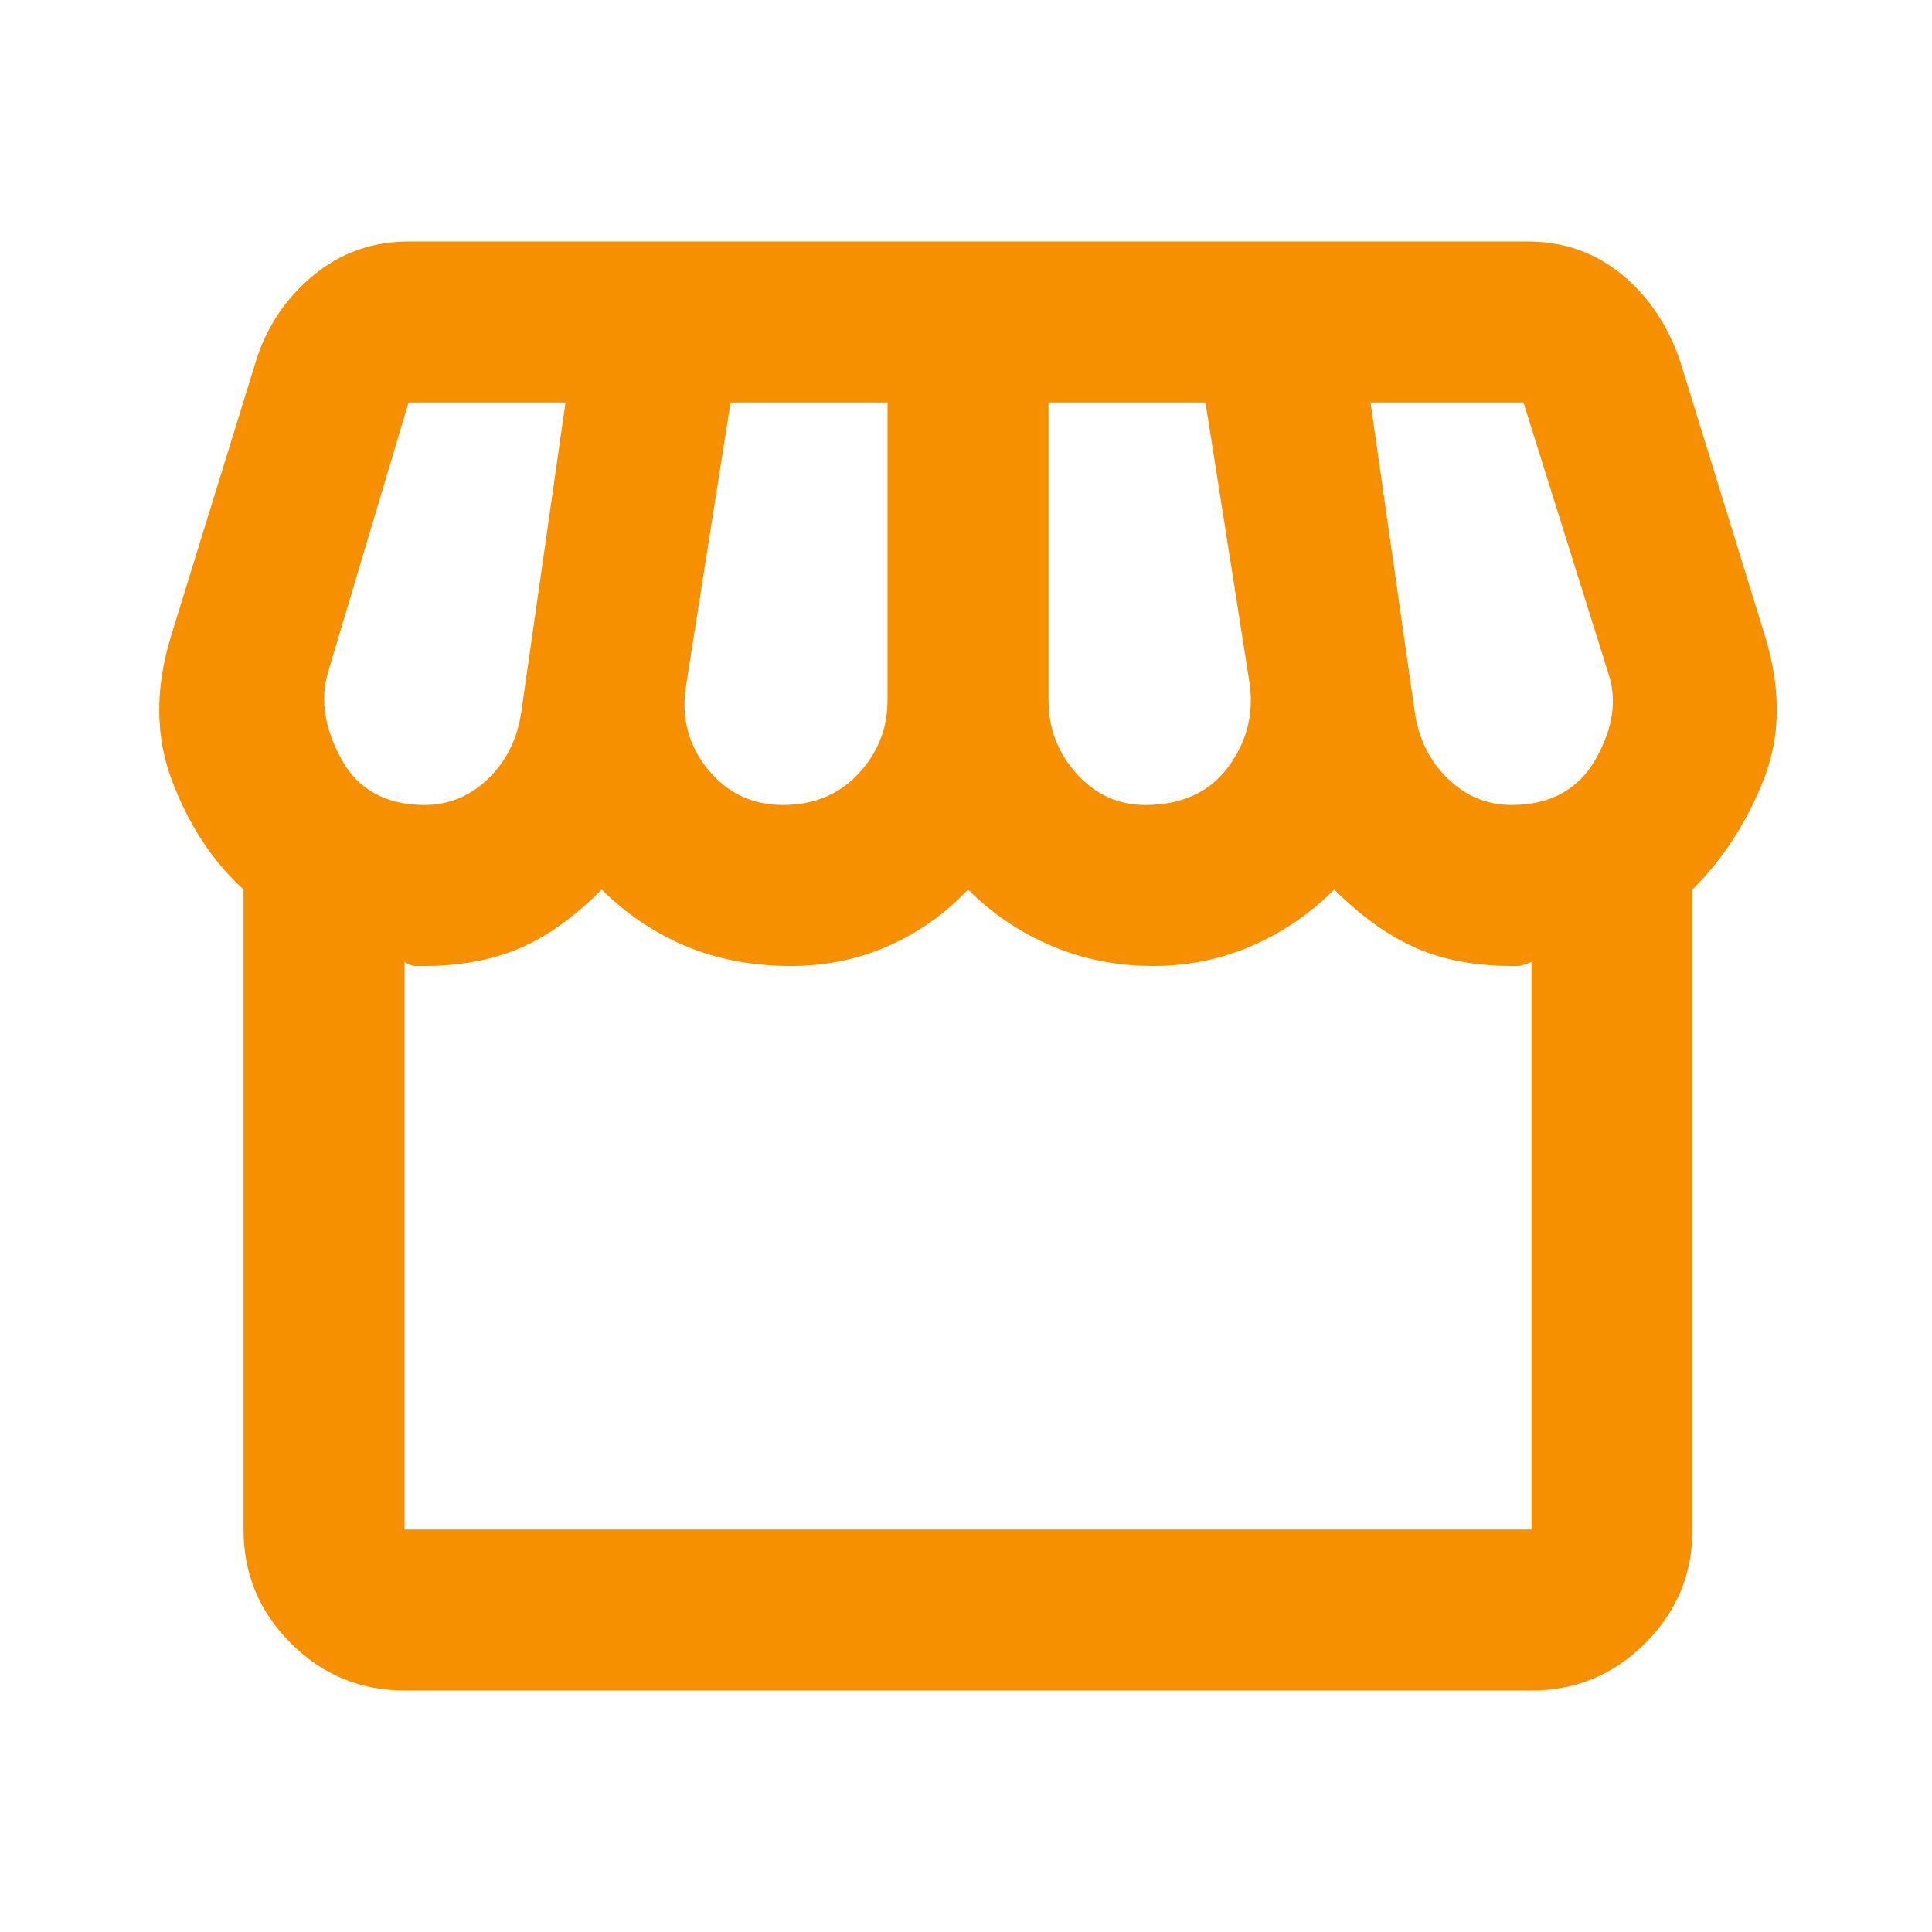
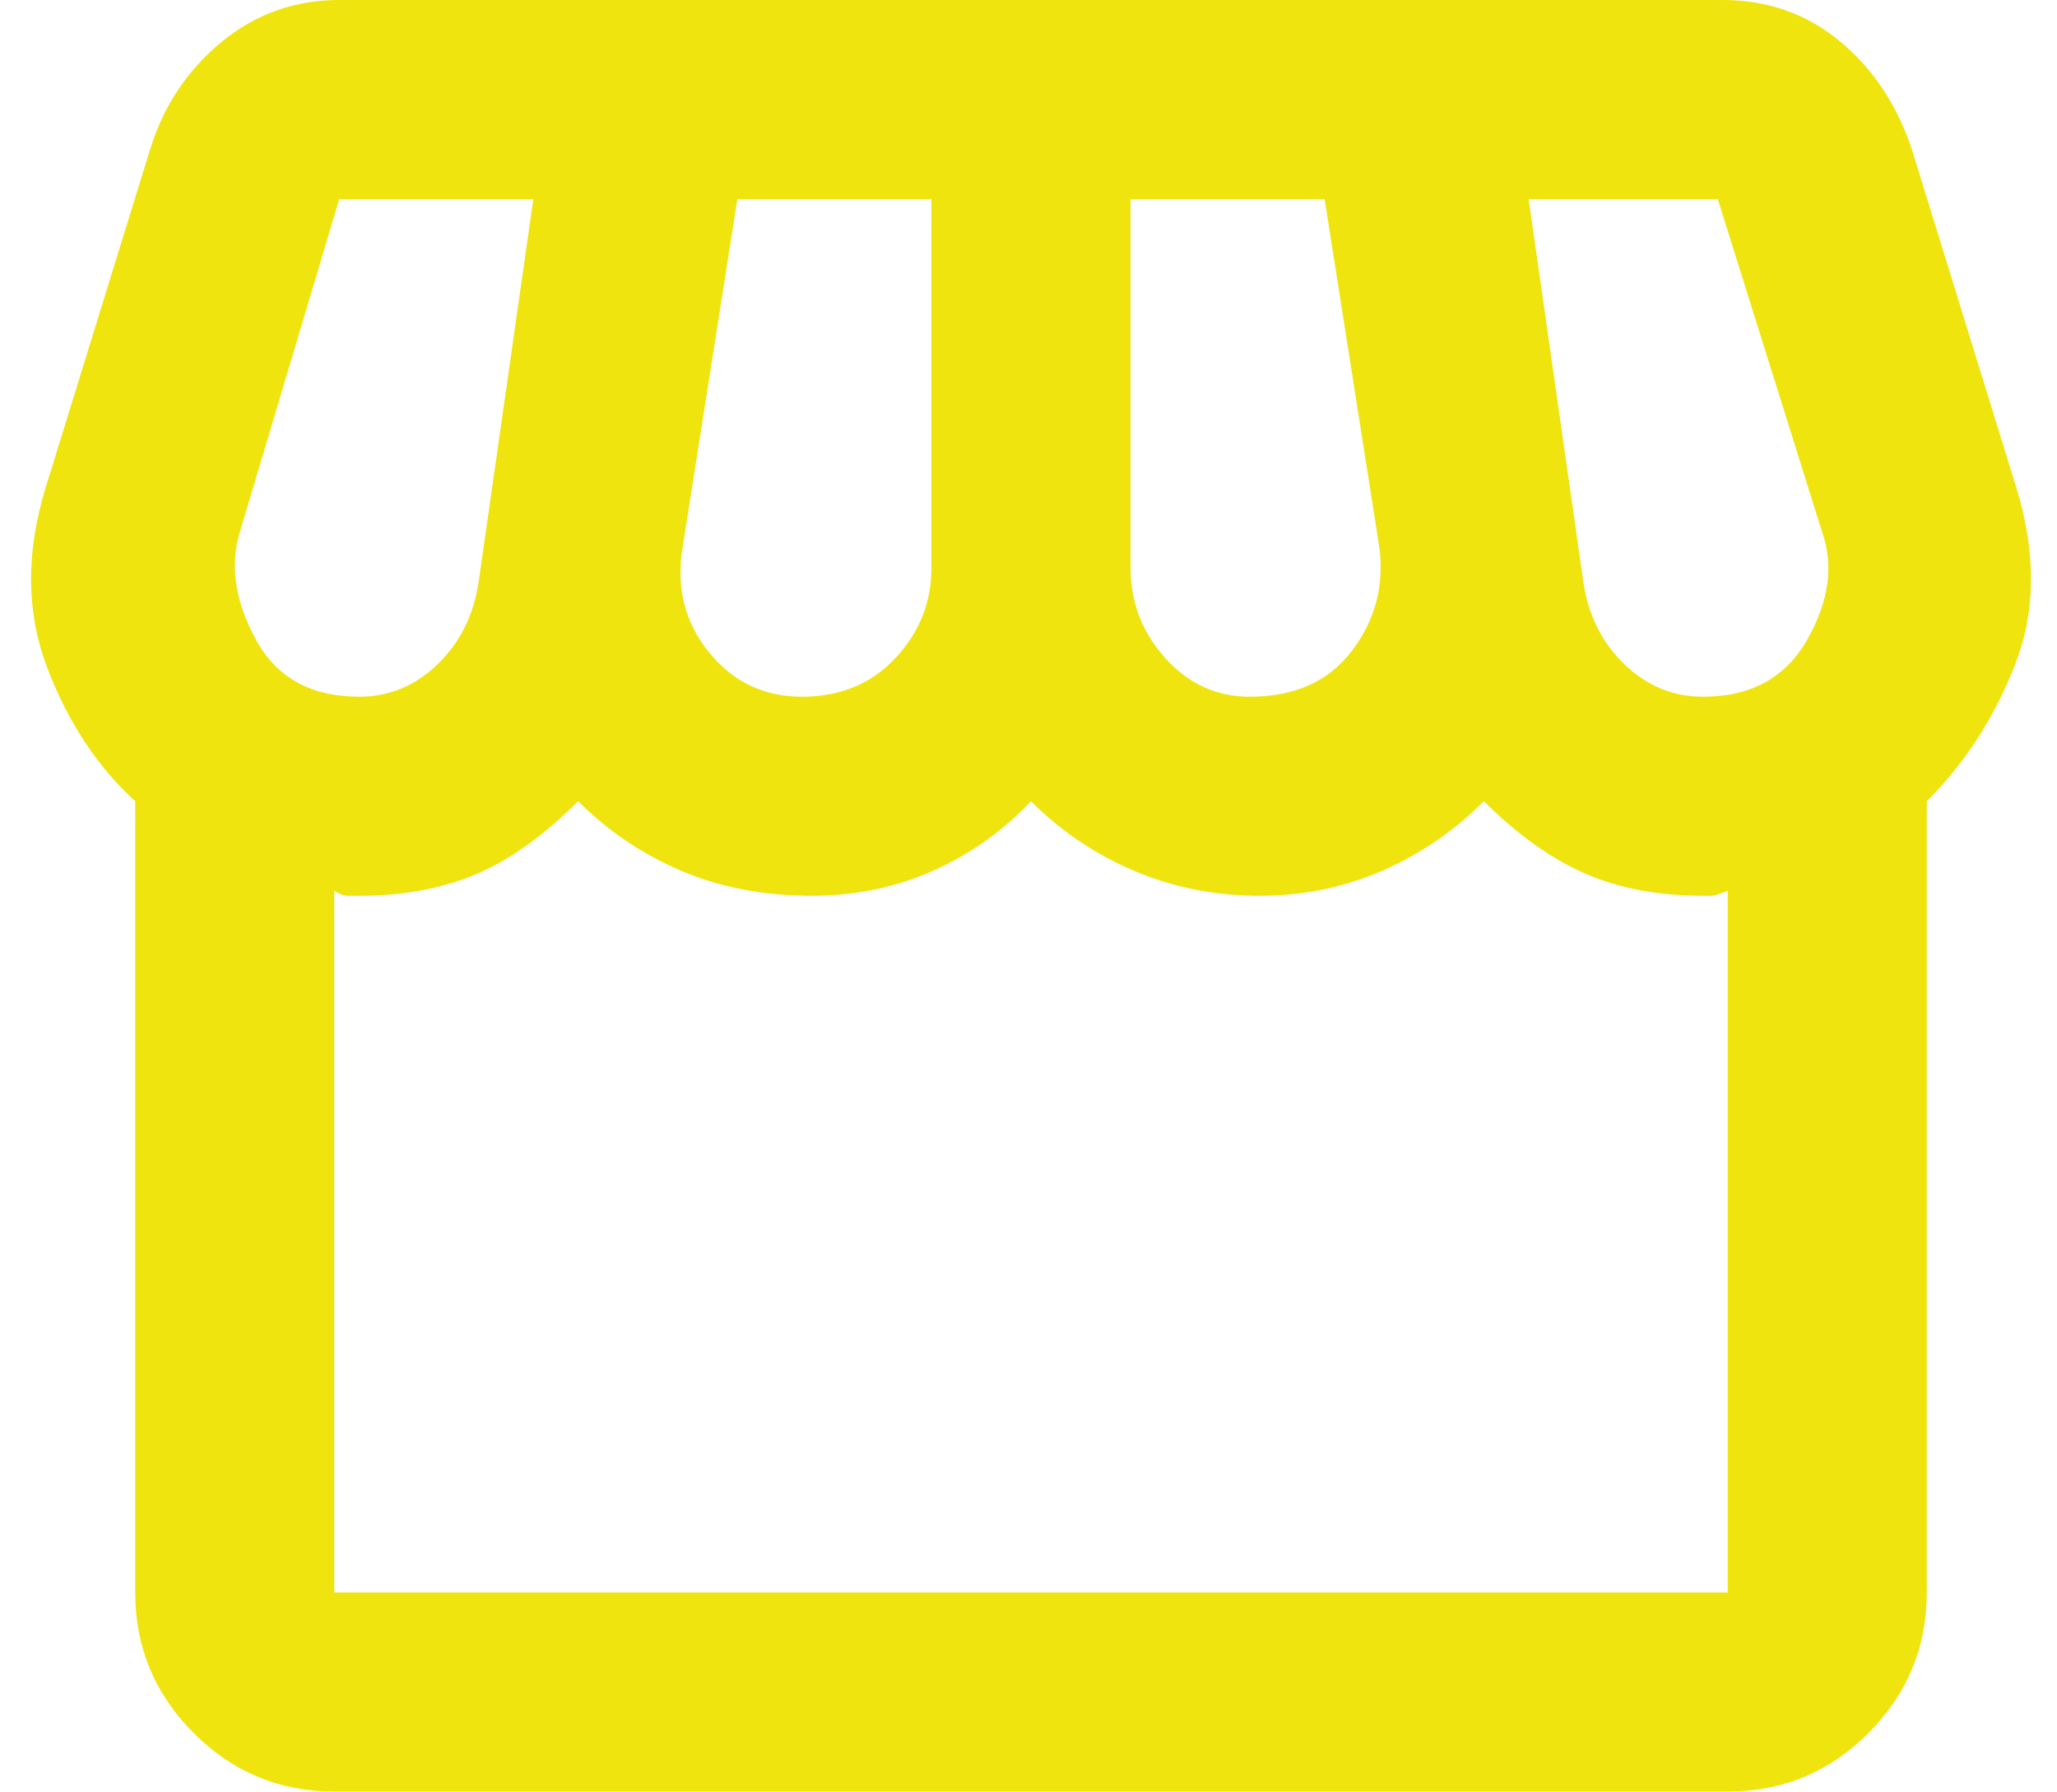
- <svg xmlns="http://www.w3.org/2000/svg" height="24px" viewBox="0 -960 960 960" width="24px" fill="#f79000">
-   <path d="M841-518v318q0 33-23.5 56.5T761-120H201q-33 0-56.5-23.5T121-200v-318q-23-21-35.5-54t-.5-72l42-136q8-26 28.5-43t47.5-17h556q27 0 47 16.5t29 43.5l42 136q12 39-.5 71T841-518Zm-272-42q27 0 41-18.5t11-41.5l-22-140h-78v148q0 21 14 36.5t34 15.5Zm-180 0q23 0 37.5-15.5T441-612v-148h-78l-22 140q-4 24 10.5 42t37.5 18Zm-178 0q18 0 31.5-13t16.5-33l22-154h-78l-40 134q-6 20 6.5 43t41.5 23Zm540 0q29 0 42-23t6-43l-42-134h-76l22 154q3 20 16.5 33t31.5 13ZM201-200h560v-282q-5 2-6.5 2H751q-27 0-47.5-9T663-518q-18 18-41 28t-49 10q-27 0-50.5-10T481-518q-17 18-39.5 28T393-480q-29 0-52.5-10T299-518q-21 21-41.5 29.5T211-480h-4.5q-2.5 0-5.5-2v282Zm560 0H201h560Z" />
+ <svg xmlns="http://www.w3.org/2000/svg" width="62" height="54" viewBox="0 0 62 54" fill="none">
+   <path d="M58.075 24.15V48C58.075 49.65 57.488 51.063 56.314 52.239C55.14 53.415 53.727 54.002 52.075 54H10.075C8.425 54 7.013 53.413 5.839 52.239C4.665 51.065 4.077 49.652 4.075 48V24.15C2.925 23.1 2.038 21.75 1.414 20.1C0.79 18.45 0.777 16.65 1.375 14.7L4.525 4.5C4.925 3.2 5.638 2.125 6.664 1.275C7.69 0.425 8.877 0 10.225 0H51.925C53.275 0 54.45 0.413 55.45 1.239C56.45 2.065 57.175 3.152 57.625 4.5L60.775 14.7C61.375 16.65 61.363 18.425 60.739 20.025C60.115 21.625 59.227 23 58.075 24.15ZM37.675 21C39.025 21 40.05 20.538 40.75 19.614C41.45 18.69 41.725 17.652 41.575 16.5L39.925 6H34.075V17.1C34.075 18.15 34.425 19.063 35.125 19.839C35.825 20.615 36.675 21.002 37.675 21ZM24.175 21C25.325 21 26.263 20.612 26.989 19.836C27.715 19.06 28.077 18.148 28.075 17.1V6H22.225L20.575 16.5C20.375 17.7 20.637 18.75 21.361 19.65C22.085 20.55 23.023 21 24.175 21ZM10.825 21C11.725 21 12.512 20.675 13.186 20.025C13.86 19.375 14.273 18.55 14.425 17.55L16.075 6H10.225L7.225 16.05C6.925 17.05 7.087 18.125 7.711 19.275C8.335 20.425 9.373 21 10.825 21ZM51.325 21C52.775 21 53.825 20.425 54.475 19.275C55.125 18.125 55.275 17.05 54.925 16.05L51.775 6H46.075L47.725 17.55C47.875 18.55 48.288 19.375 48.964 20.025C49.64 20.675 50.427 21 51.325 21ZM10.075 48H52.075V26.85C51.825 26.95 51.663 27 51.589 27H51.325C49.975 27 48.788 26.775 47.764 26.325C46.74 25.875 45.727 25.15 44.725 24.15C43.825 25.05 42.8 25.75 41.65 26.25C40.5 26.75 39.275 27 37.975 27C36.625 27 35.362 26.75 34.186 26.25C33.01 25.75 31.973 25.05 31.075 24.15C30.225 25.05 29.238 25.75 28.114 26.25C26.99 26.75 25.777 27 24.475 27C23.025 27 21.713 26.75 20.539 26.25C19.365 25.75 18.327 25.05 17.425 24.15C16.375 25.2 15.338 25.938 14.314 26.364C13.29 26.79 12.127 27.002 10.825 27H10.489C10.363 27 10.225 26.95 10.075 26.85V48Z" fill="#EFE40E" />
</svg>
